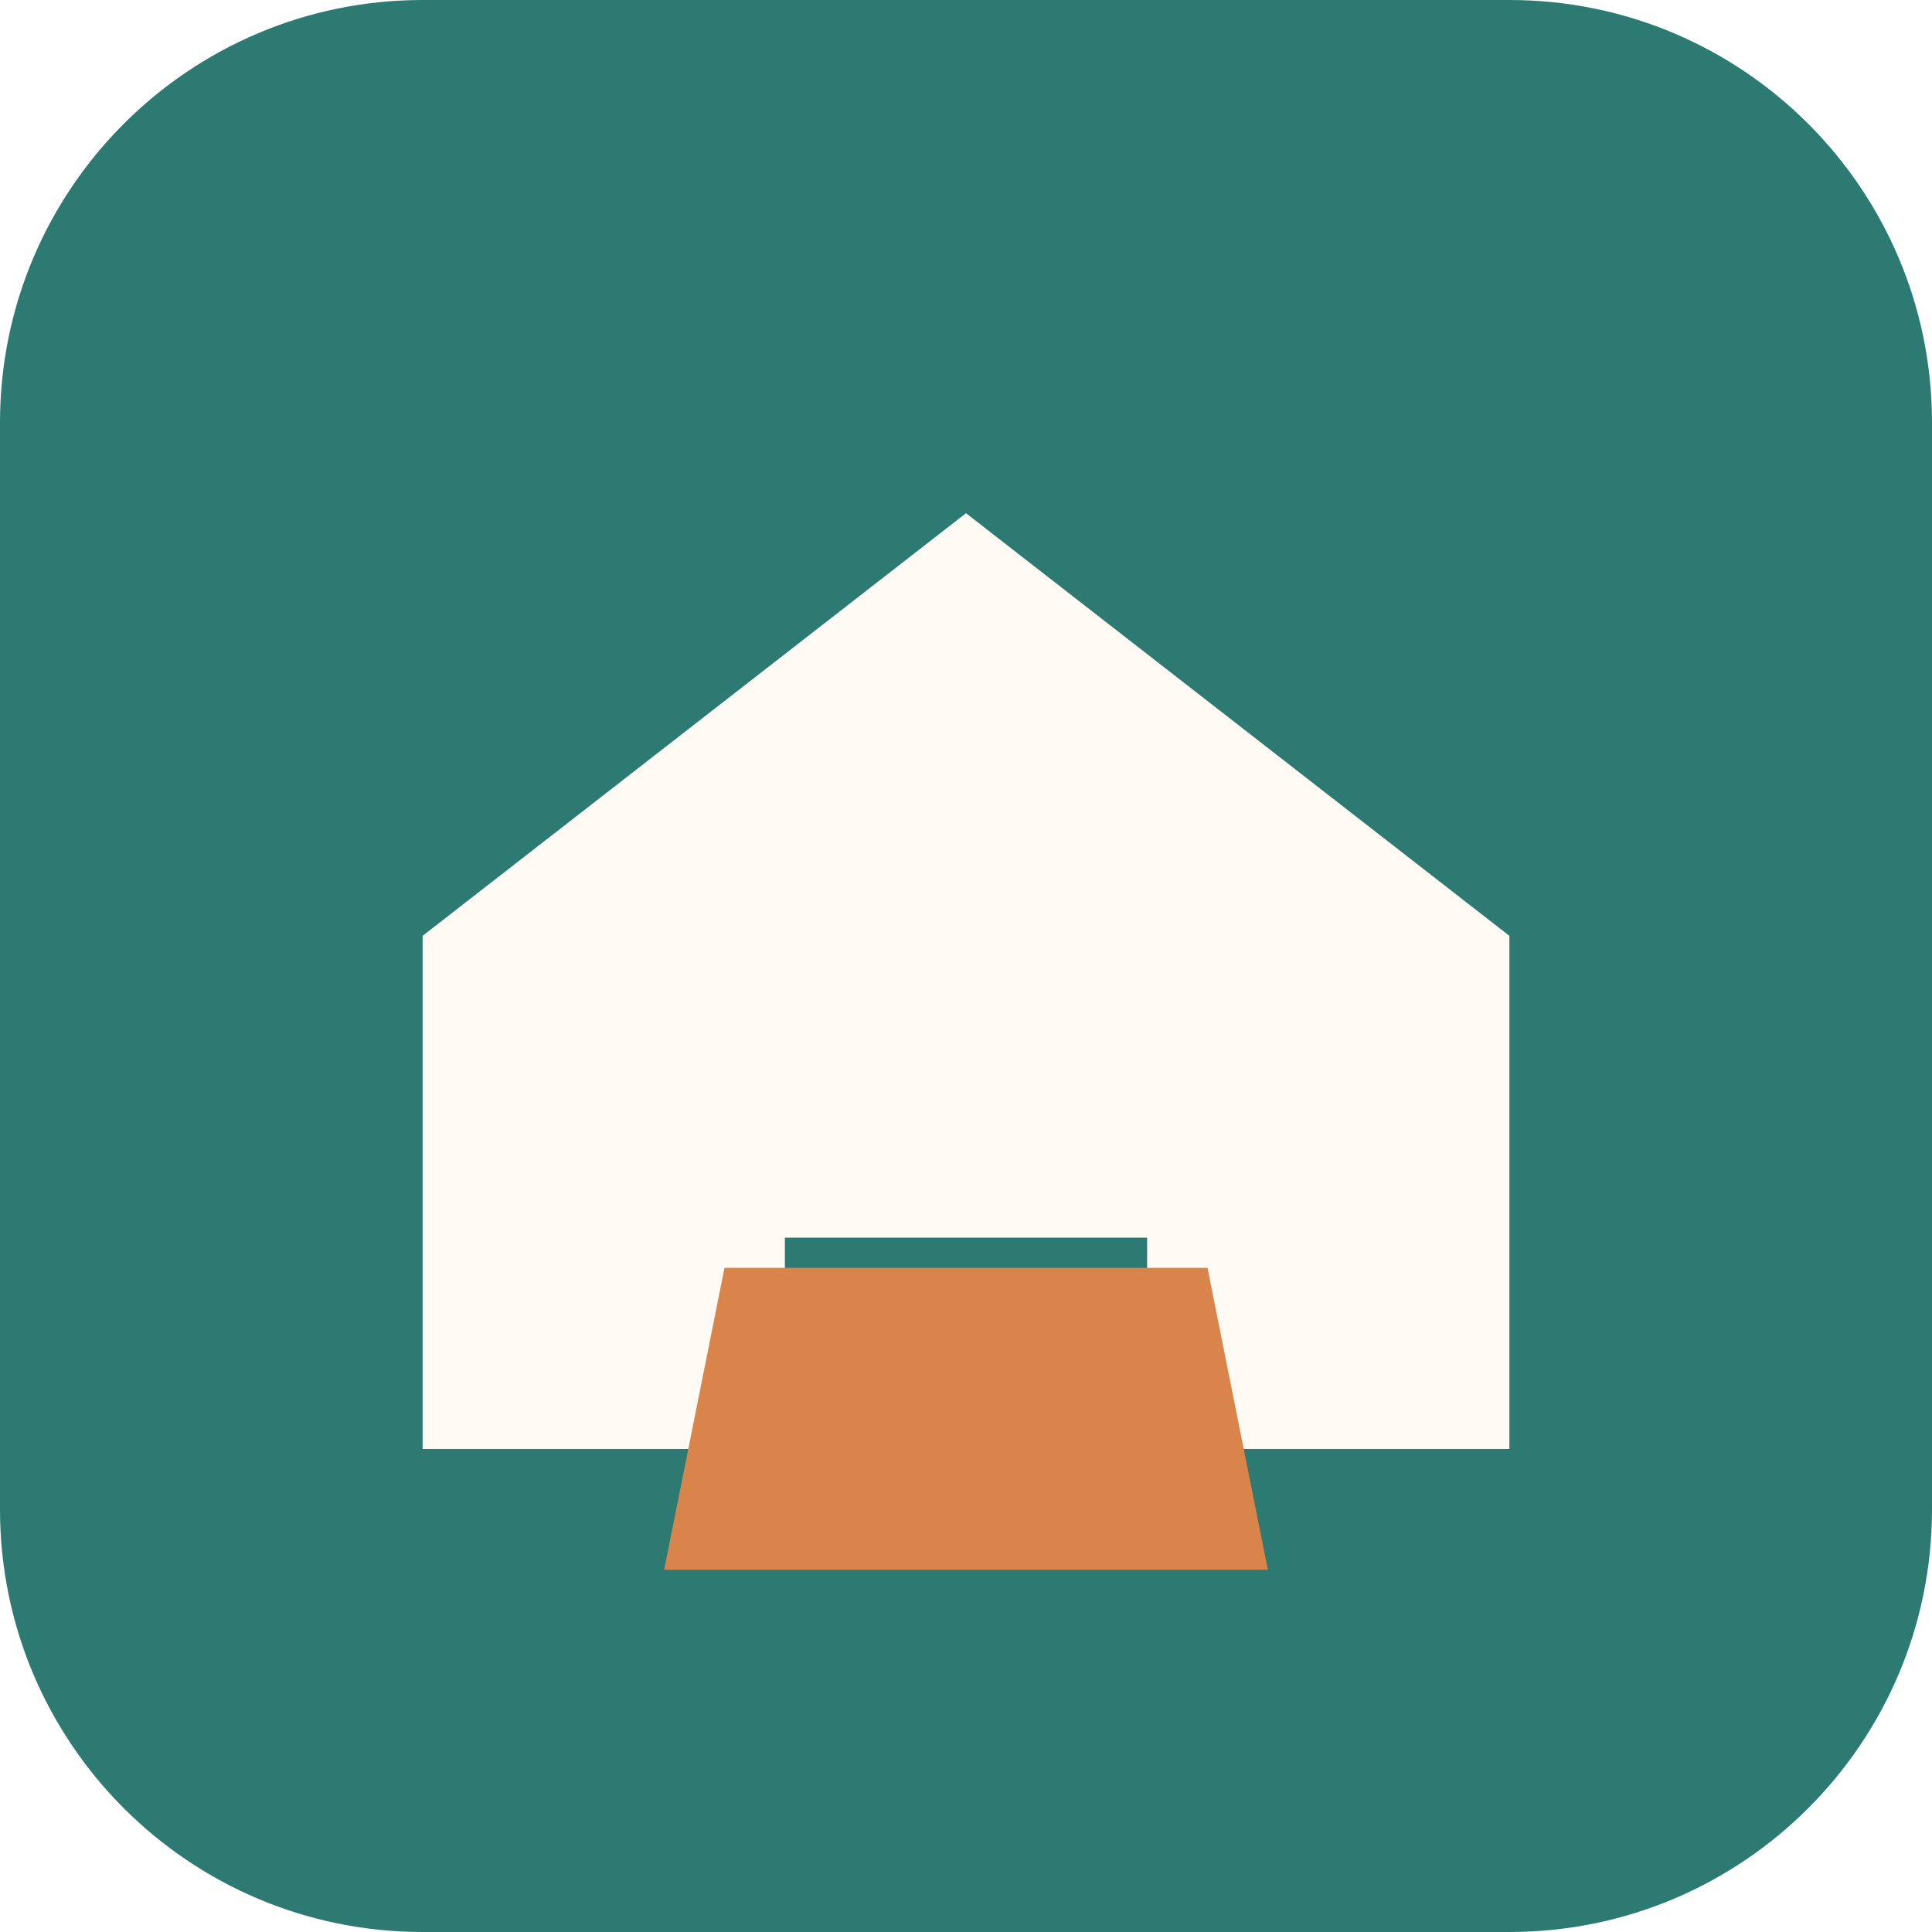
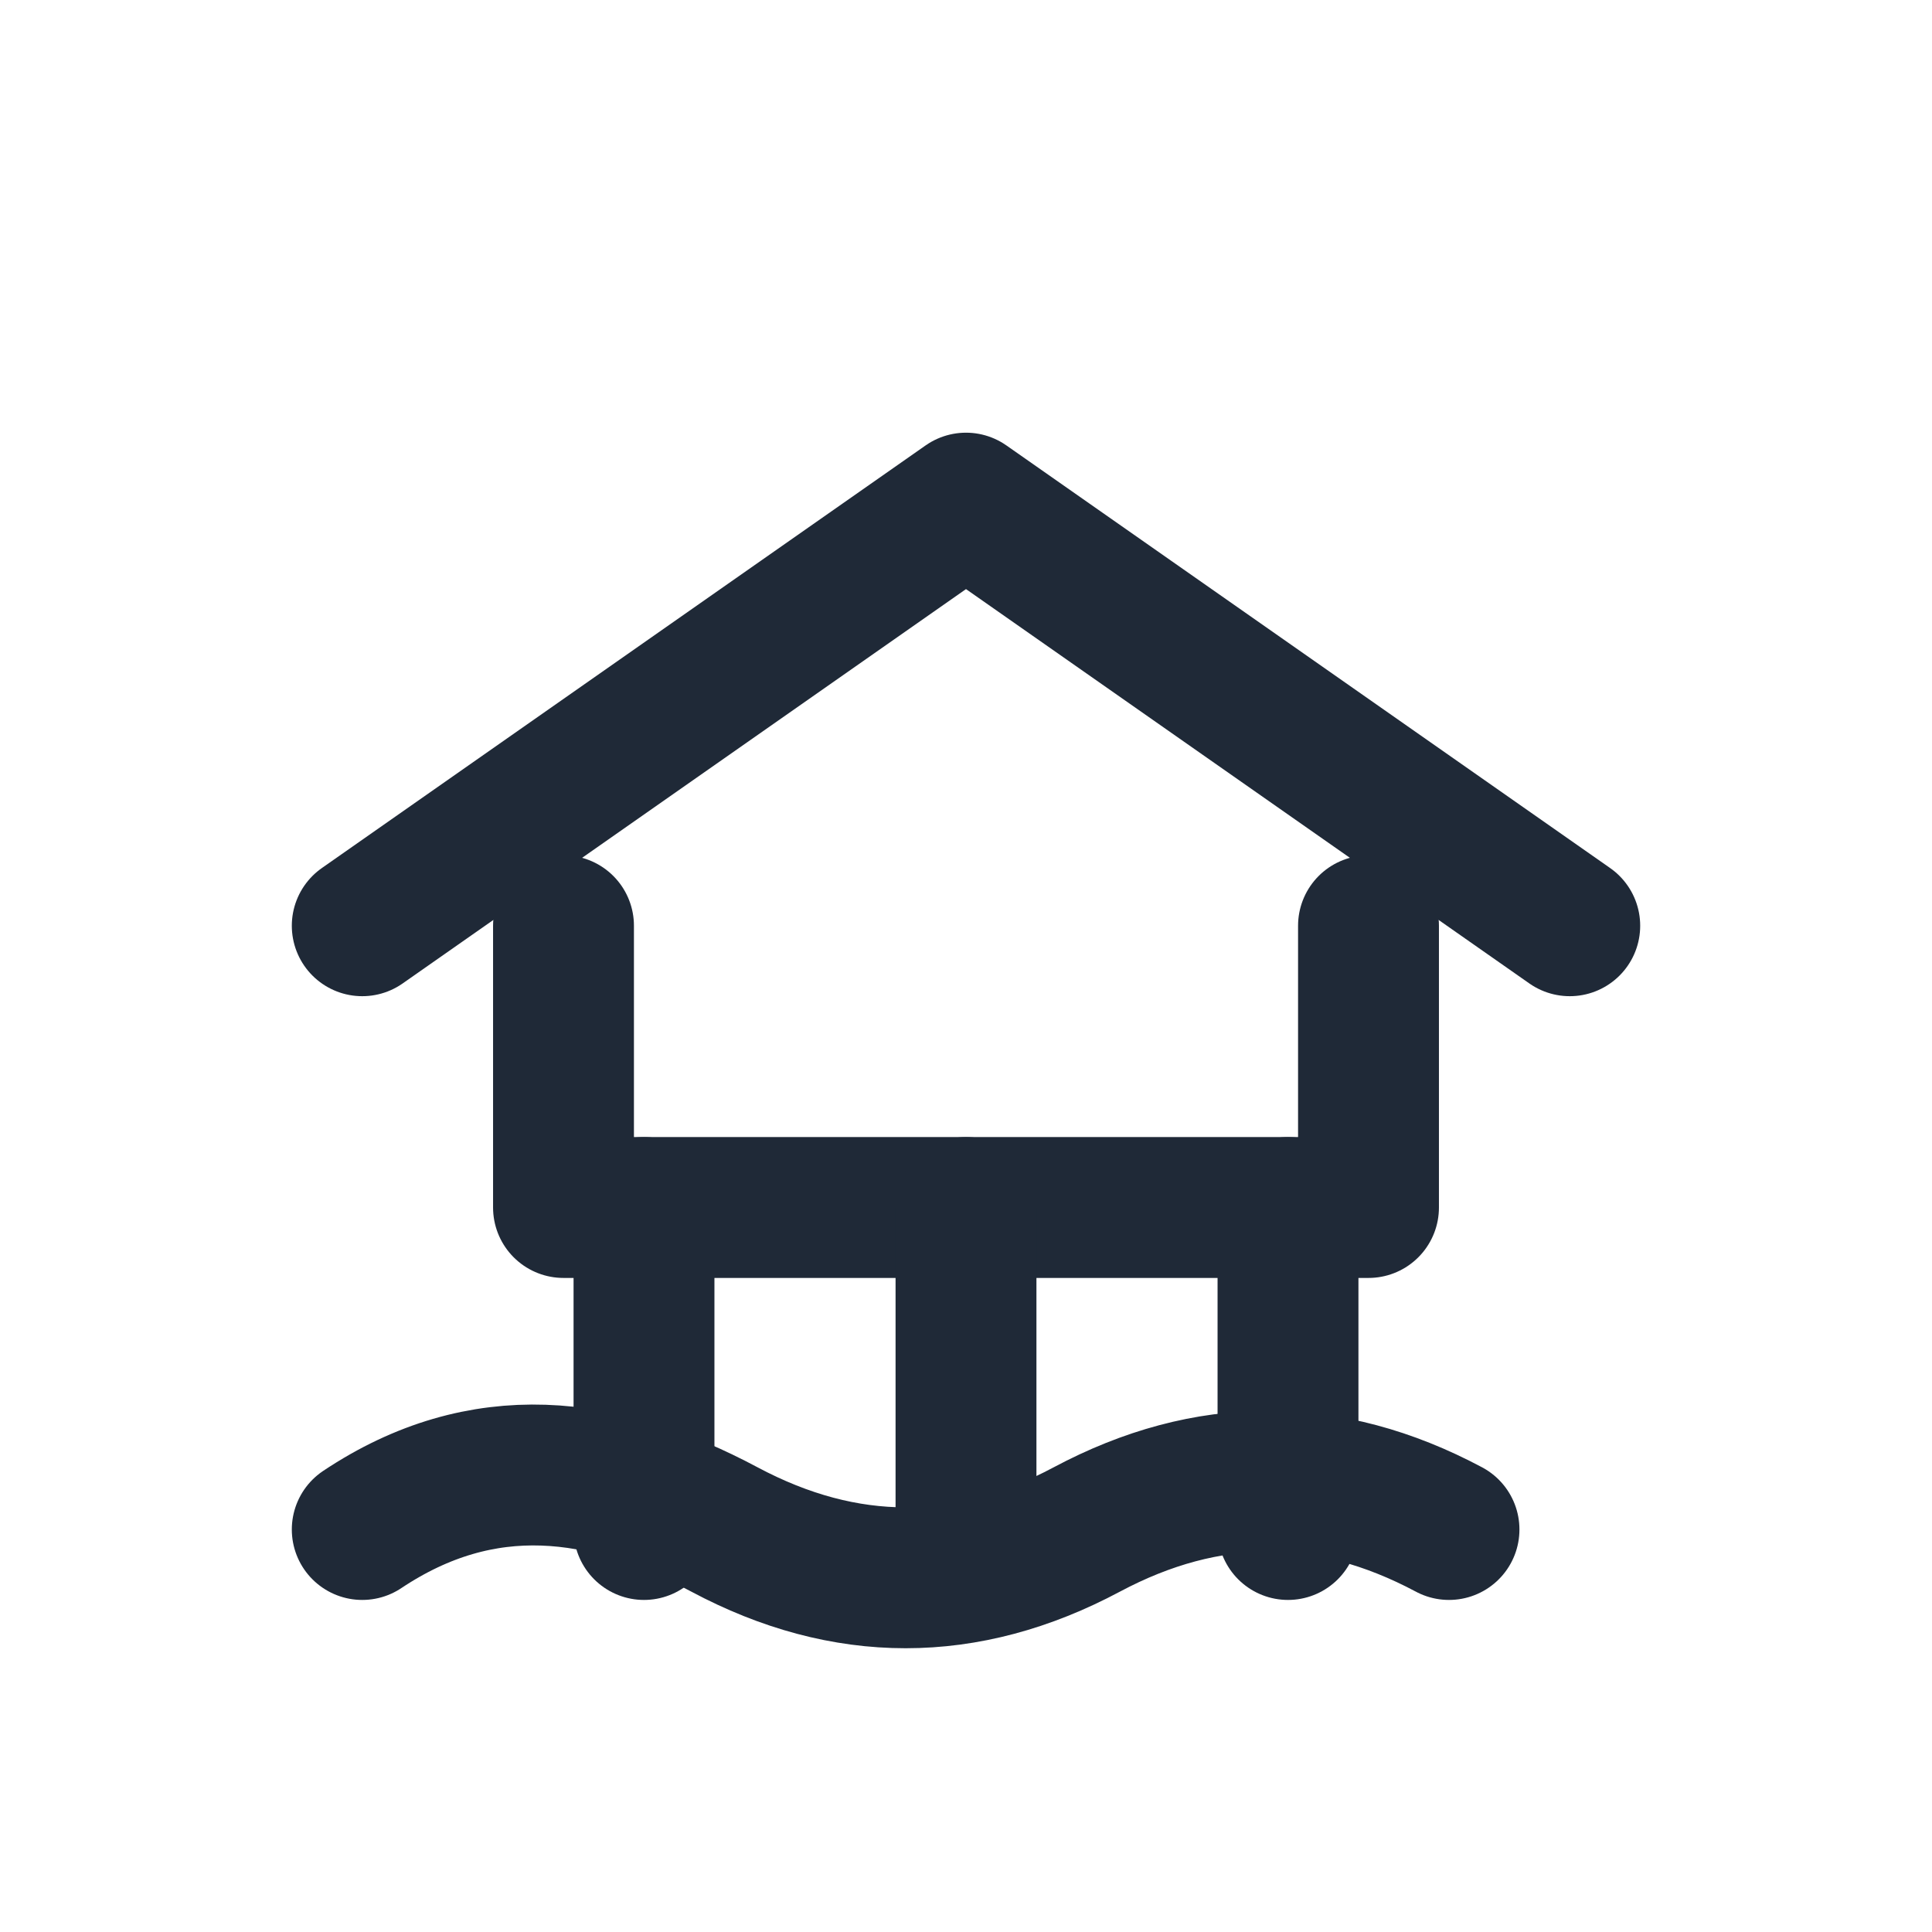
- <svg xmlns="http://www.w3.org/2000/svg" viewBox="0 0 128 128" fill="none">
-   <rect width="128" height="128" rx="28" fill="#2c7a72" />
-   <path d="M28 62L64 34l36 28v34H76V82H52v14H28V62Z" fill="#fffaf4" />
-   <path d="M48 84h32l4 20H44l4-20Z" fill="#d9844a" />
+ <svg xmlns="http://www.w3.org/2000/svg" viewBox="0 0 24 24" fill="none" stroke="#1f2937" stroke-width="1.75" stroke-linecap="round" stroke-linejoin="round" role="img" aria-label="Inicio chilote">
+   <path d="M4.5 11.5 12 6.25l7.5 5.25" />
+   <path d="M7 11.5V15h10v-3.5" />
+   <path d="M8 15v4" />
+   <path d="M12 15v4" />
+   <path d="M16 15v4" />
+   <path d="M4.5 19c1.5-1 3-.8 4.5 0s3 .8 4.5 0 3-.8 4.5 0" />
</svg>
